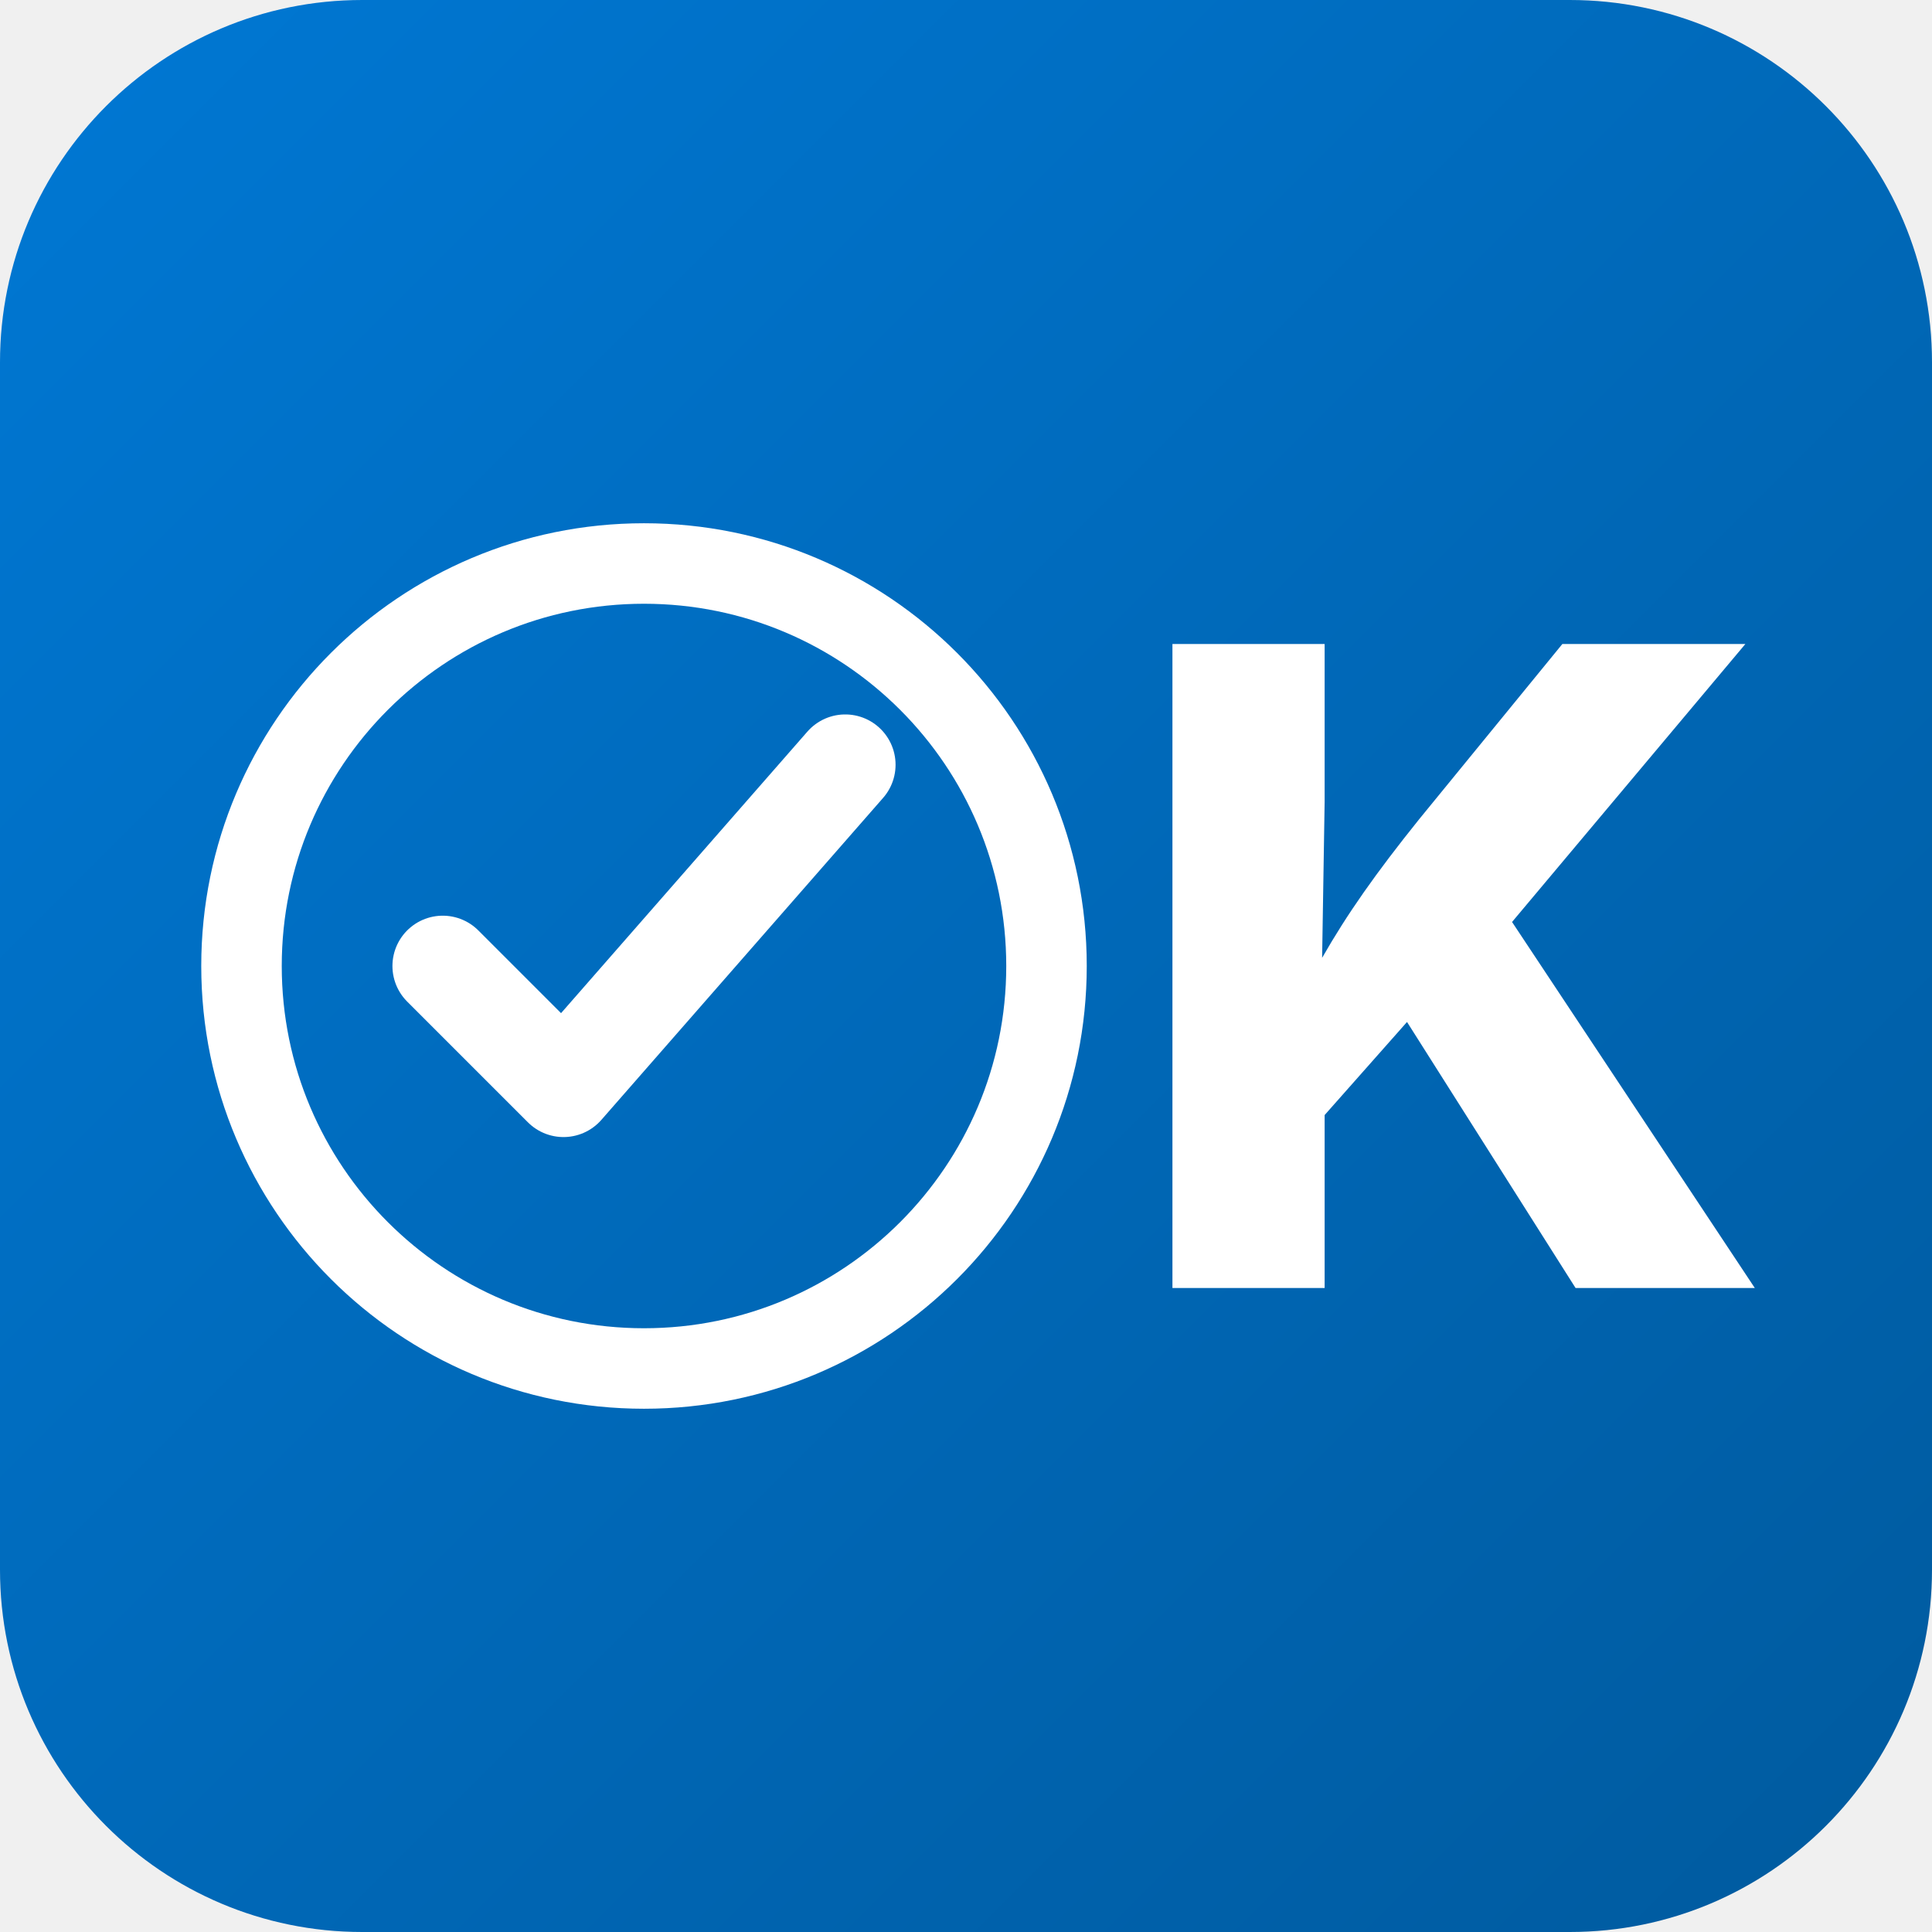
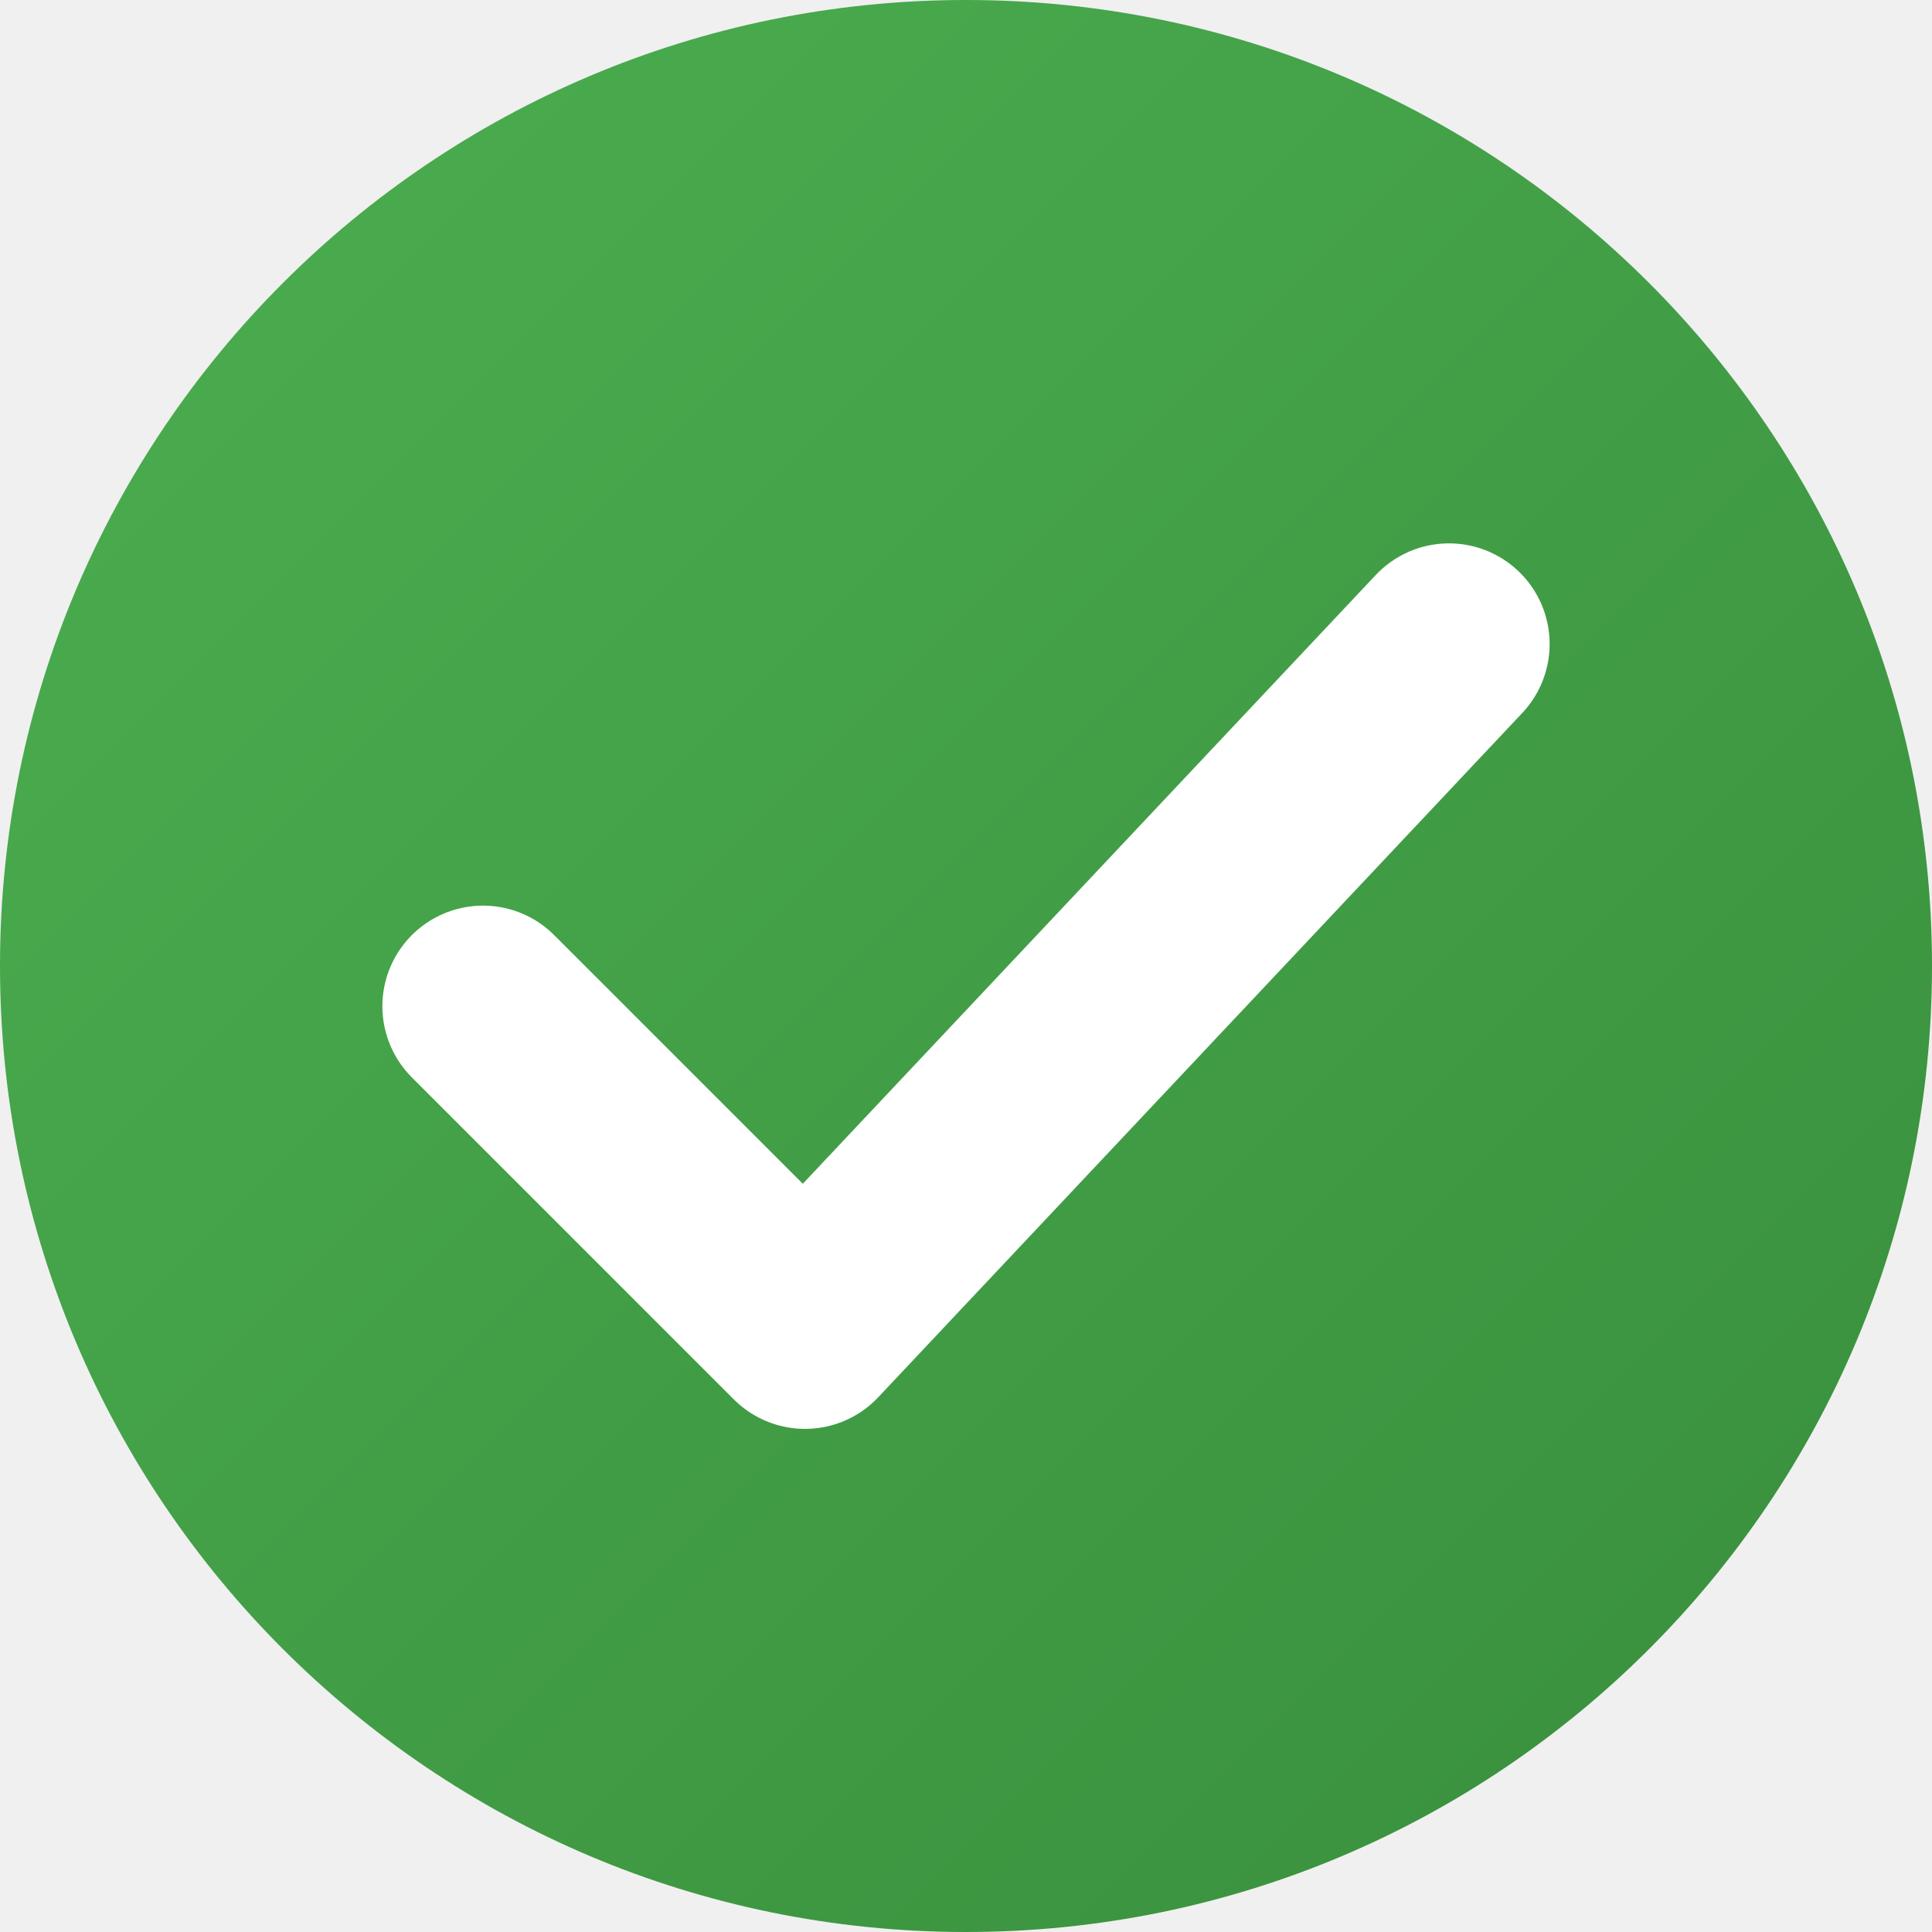
<svg xmlns="http://www.w3.org/2000/svg" width="48" height="48" viewBox="0 0 48 48">
  <defs>
    <linearGradient id="bg" x1="0" y1="0" x2="1" y2="1">
-       <stop offset="0%" stop-color="#0078d4" />
-       <stop offset="100%" stop-color="#005a9e" />
+       <stop offset="0%" stop-color="#4CAF50" />
+       <stop offset="100%" stop-color="#388E3C" />
    </linearGradient>
  </defs>
-   <rect width="48" height="48" fill="url(#bg)" rx="9" />
-   <circle cx="16" cy="24" r="10" stroke="white" stroke-width="2" fill="none" />
-   <path d="M11 24 L14 27 L21 19" stroke="white" stroke-width="2.5" fill="none" stroke-linecap="round" stroke-linejoin="round" />
-   <text x="36" y="32" font-family="system-ui, -apple-system, sans-serif" font-size="22" fill="white" text-anchor="middle" font-weight="800">K</text>
+   <circle cx="24" cy="24" r="24" fill="url(#bg)" />
+   <path d="M12 25 L20 33 L36 16" stroke="white" stroke-width="5" fill="none" stroke-linecap="round" stroke-linejoin="round" />
</svg>
